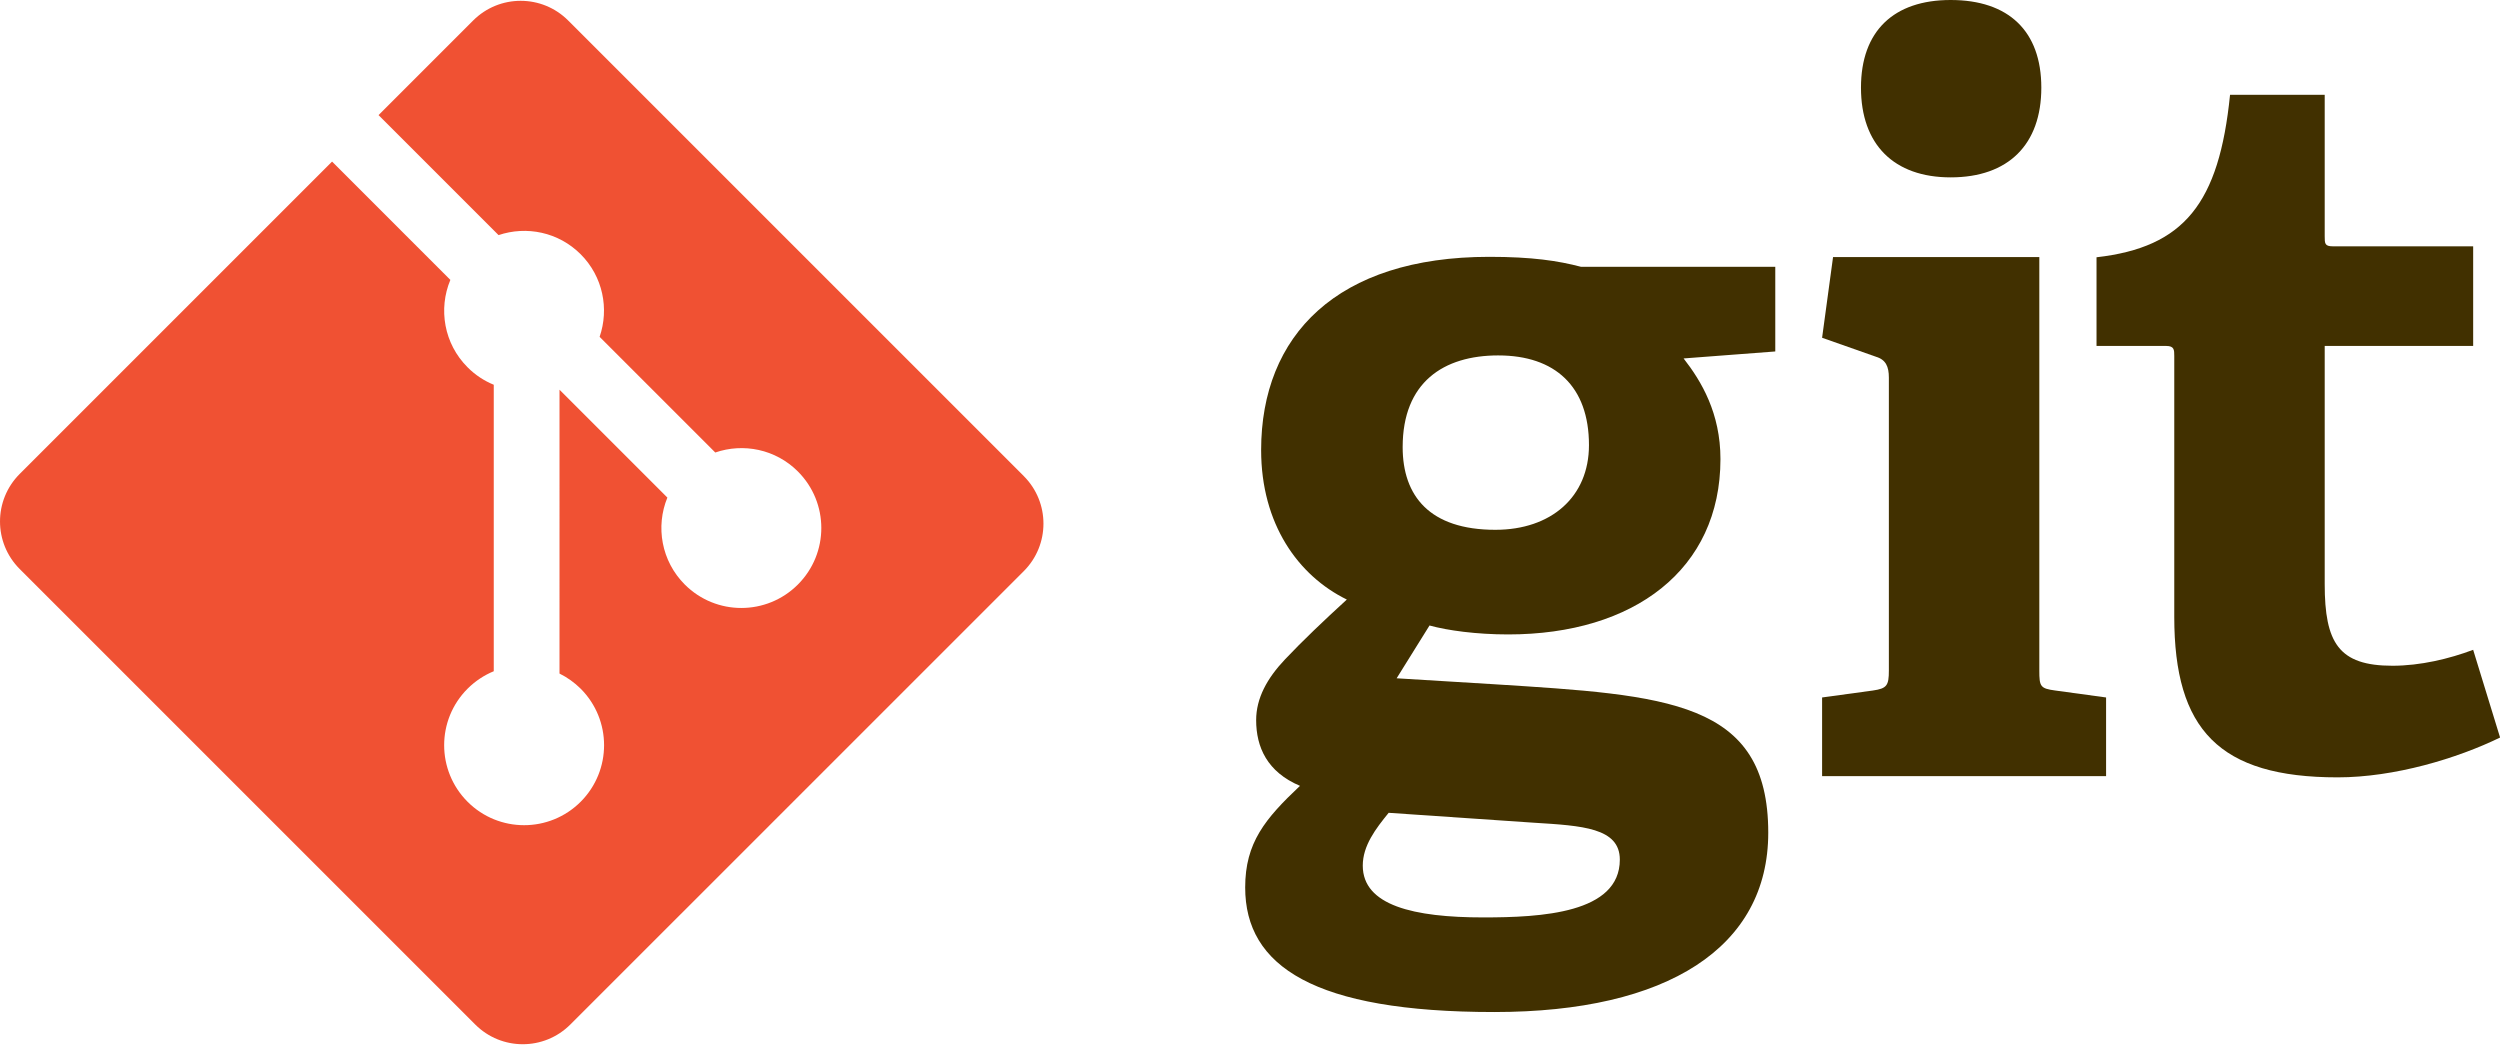
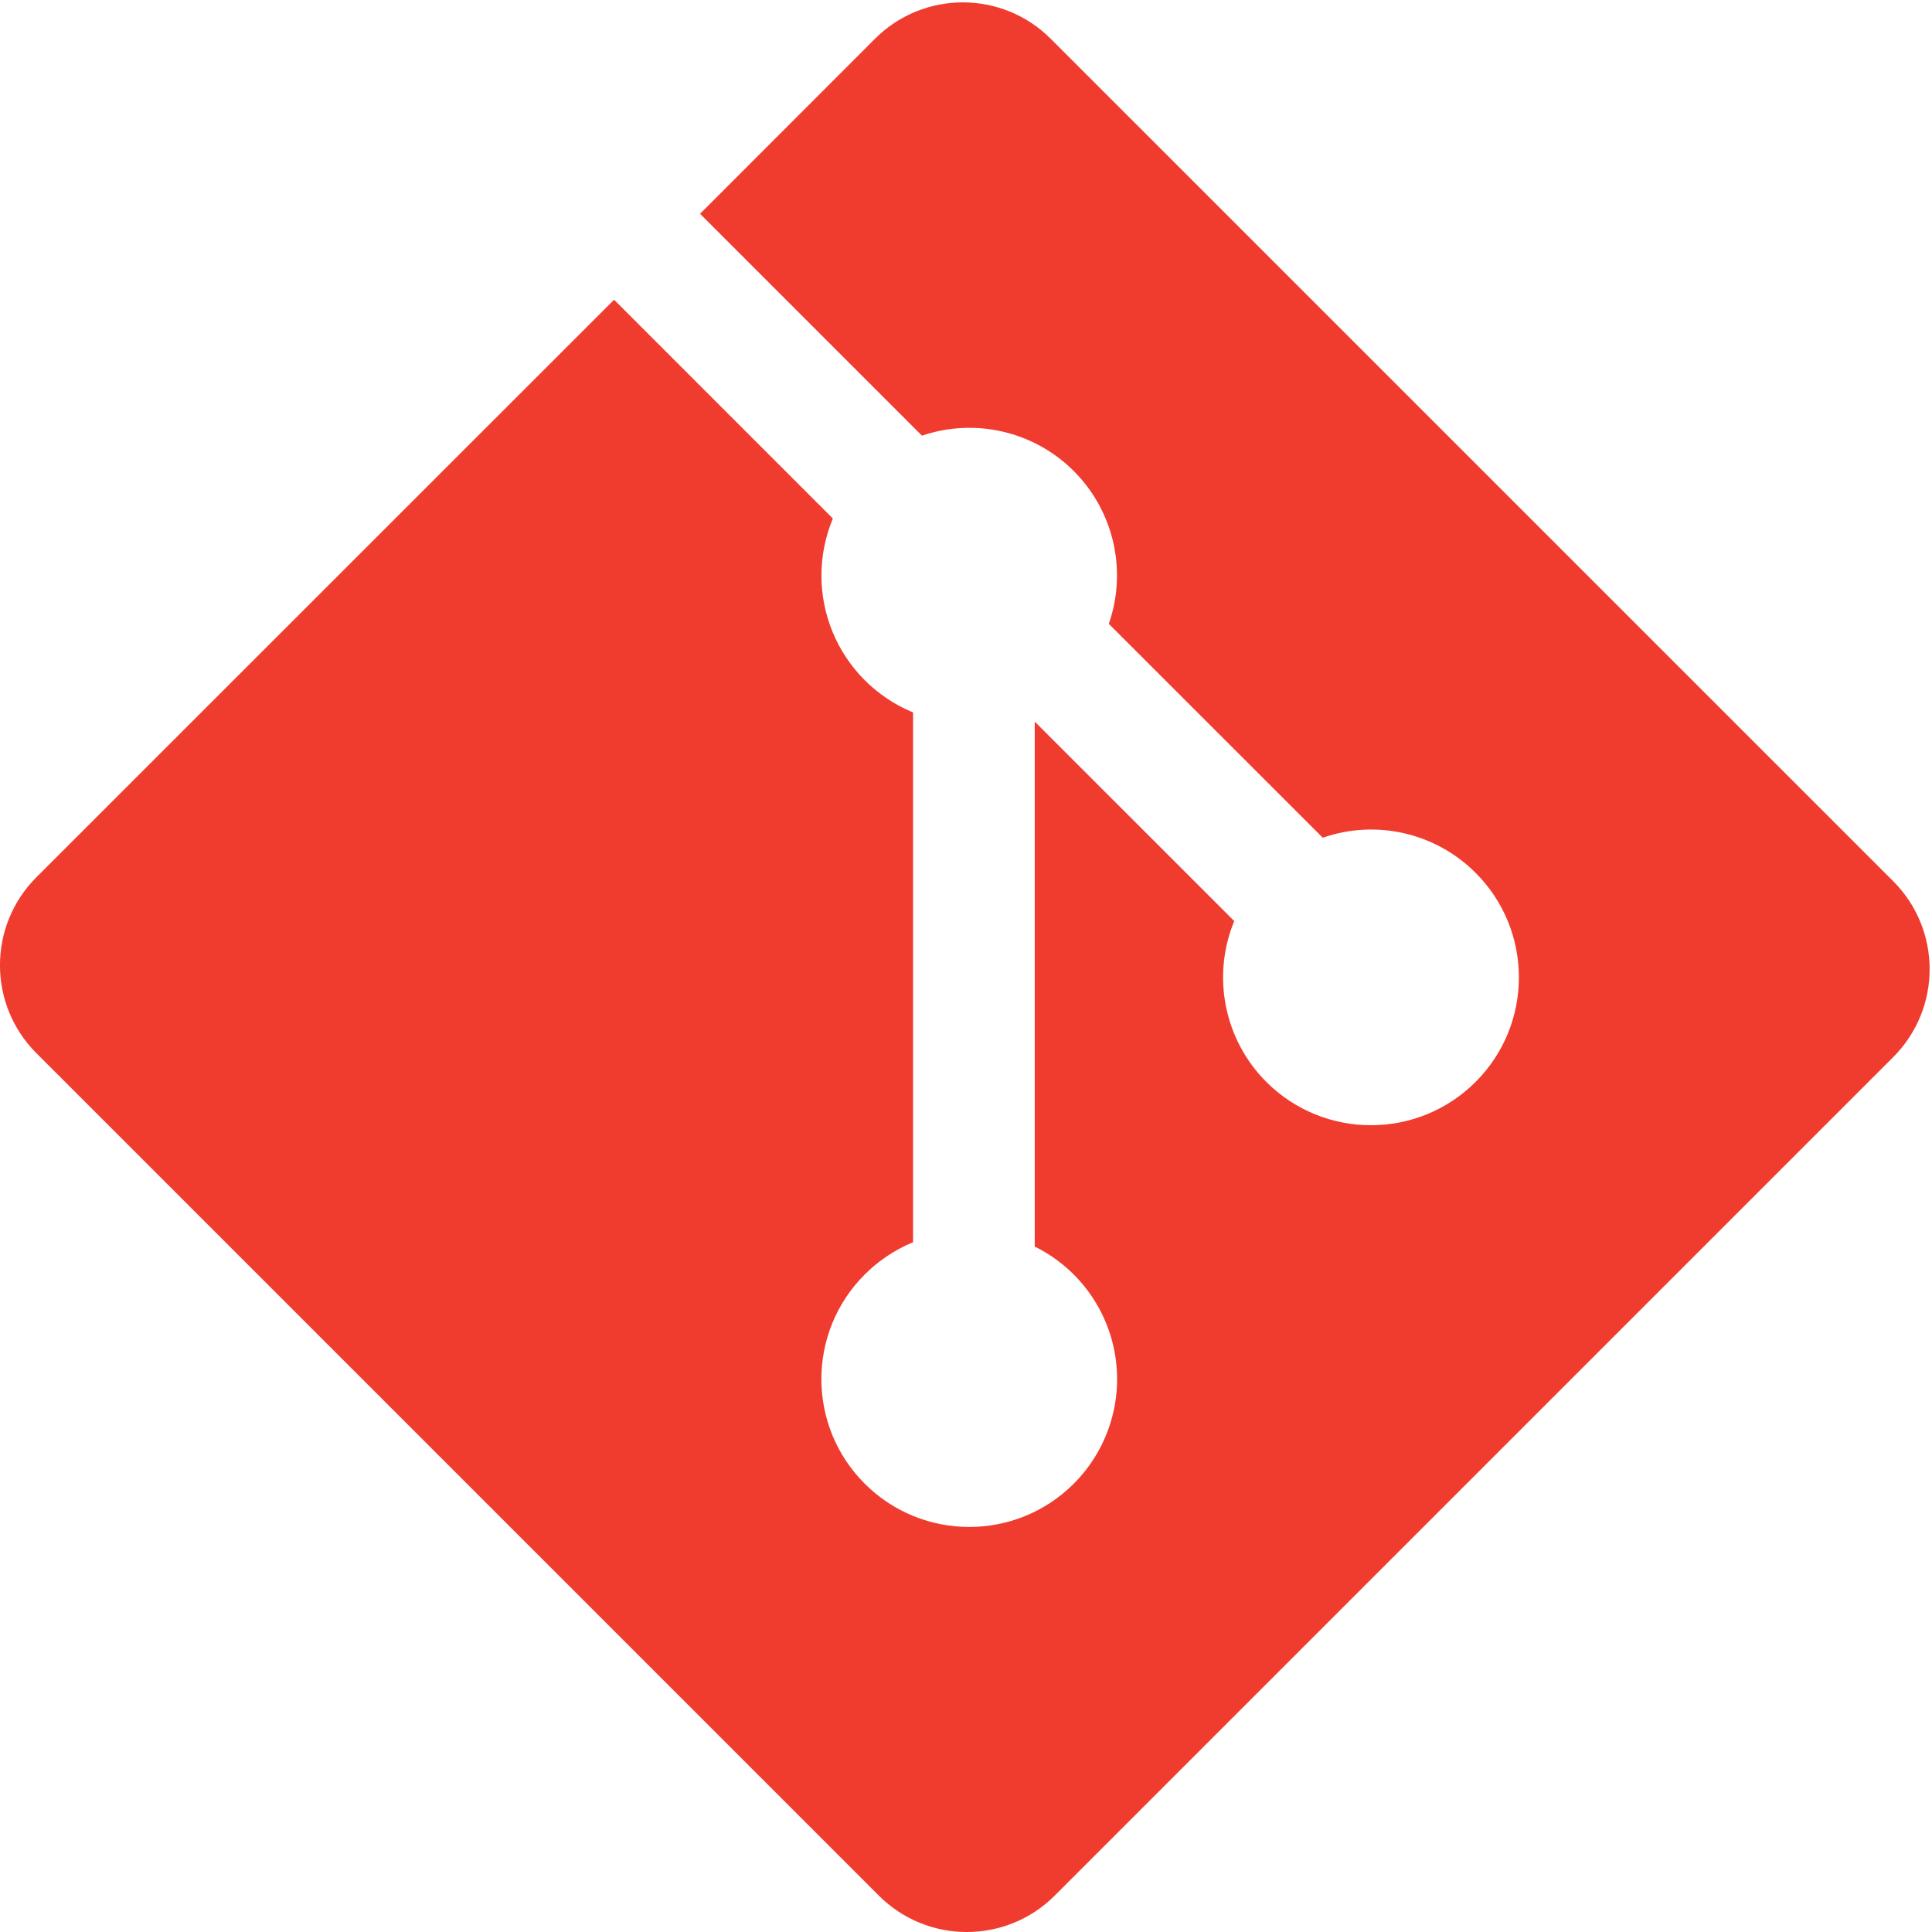
- <svg xmlns="http://www.w3.org/2000/svg" viewBox="0 0 272.96 114.01">
-   <path fill="#413000" d="m163.59,38.806c-5.985,0-10.442,2.939-10.442,10.012,0,5.329,2.938,9.028,10.12,9.028,6.088,0,10.222-3.587,10.222-9.248,0-6.416-3.7-9.791-9.9-9.791zm-11.97,49.94c-1.416,1.738-2.828,3.585-2.828,5.765,0,4.348,5.545,5.657,13.162,5.657,6.31,0,14.905-0.442,14.905-6.309,0-3.487-4.135-3.703-9.36-4.03l-15.88-1.083zm32.201-49.611c1.955,2.503,4.025,5.985,4.025,10.989,0,12.075-9.465,19.146-23.169,19.146-3.485,0-6.64-0.434-8.596-0.977l-3.591,5.765,10.66,0.651c18.822,1.199,29.915,1.744,29.915,16.208,0,12.514-10.985,19.581-29.915,19.581-19.69,0-27.196-5.005-27.196-13.598,0-4.897,2.176-7.503,5.984-11.098-3.591-1.518-4.786-4.236-4.786-7.175,0-2.395,1.195-4.57,3.156-6.639,1.958-2.065,4.133-4.135,6.744-6.527-5.33-2.61-9.356-8.268-9.356-16.319,0-12.509,8.269-21.1,24.91-21.1,4.679,0,7.509,0.431,10.011,1.087h21.215v9.245l-10.01,0.762" />
-   <path fill="#413000" d="m212.98,19.366c-6.202,0-9.791-3.593-9.791-9.796,0-6.195,3.589-9.57,9.791-9.57,6.31,0,9.9,3.375,9.9,9.57,0,6.203-3.59,9.796-9.9,9.796zm-14.036,65.376,0-8.59,5.55-0.759c1.524-0.221,1.74-0.544,1.74-2.18v-31.983c0-1.194-0.325-1.959-1.416-2.283l-5.874-2.069,1.196-8.809h22.521v45.144c0,1.744,0.105,1.96,1.741,2.18l5.549,0.759v8.59h-31.008" />
-   <path fill="#413000" d="m272.97,80.526c-4.68,2.282-11.532,4.349-17.736,4.349-12.945,0-17.839-5.217-17.839-17.515v-28.5c0-0.651,0-1.088-0.874-1.088h-7.614v-9.682c9.576-1.091,13.381-5.878,14.578-17.736h10.336v15.453c0,0.759,0,1.087,0.871,1.087h15.338v10.877h-16.209v25.999c0,6.419,1.525,8.919,7.396,8.919,3.05,0,6.201-0.759,8.812-1.739l2.94,9.576" />
-   <path fill="#f05133" d="M111.78,51.977,62.035,2.238c-2.862-2.865-7.508-2.865-10.374,0l-10.329,10.33,13.102,13.102c3.046-1.028,6.537-0.339,8.964,2.088,2.439,2.442,3.124,5.963,2.07,9.02l12.628,12.628c3.055-1.053,6.58-0.373,9.02,2.071,3.411,3.41,3.411,8.934,0,12.345-3.411,3.412-8.936,3.412-12.349,0-2.564-2.567-3.199-6.335-1.9-9.494l-11.777-11.777-0.001,30.991c0.832,0.412,1.616,0.961,2.309,1.651,3.41,3.409,3.41,8.933,0,12.348-3.411,3.409-8.938,3.409-12.345,0-3.41-3.415-3.41-8.938,0-12.348,0.843-0.841,1.818-1.478,2.858-1.905v-31.279c-1.041-0.425-2.015-1.057-2.859-1.905-2.583-2.581-3.205-6.372-1.88-9.544l-12.916-12.918-34.106,34.105c-2.866,2.867-2.866,7.513,0,10.378l49.742,49.739c2.864,2.865,7.508,2.865,10.376,0l49.512-49.504c2.865-2.866,2.865-7.514,0-10.379" />
+ <svg xmlns="http://www.w3.org/2000/svg" width="92pt" height="92pt" viewBox="0 0 92 92">
+   <defs>
+     <clipPath id="a">
+       <path d="M0 .113h91.887V92H0Zm0 0" />
+     </clipPath>
+   </defs>
+   <g clip-path="url(#a)">
+     <path style="stroke:none;fill-rule:nonzero;fill:#f03c2e;fill-opacity:1" d="M90.156 41.965 50.036 1.848a5.918 5.918 0 0 0-8.372 0l-8.328 8.332 10.566 10.566a7.03 7.03 0 0 1 7.23 1.684 7.034 7.034 0 0 1 1.669 7.277l10.187 10.184a7.028 7.028 0 0 1 7.278 1.672 7.04 7.04 0 0 1 0 9.957 7.05 7.05 0 0 1-9.965 0 7.044 7.044 0 0 1-1.528-7.66l-9.5-9.497V59.36a7.04 7.04 0 0 1 1.86 11.29 7.04 7.04 0 0 1-9.957 0 7.04 7.04 0 0 1 0-9.958 7.06 7.06 0 0 1 2.304-1.539V33.926a7.049 7.049 0 0 1-3.82-9.234L29.242 14.272 1.73 41.777a5.925 5.925 0 0 0 0 8.371L41.852 90.27a5.925 5.925 0 0 0 8.37 0l39.934-39.934a5.925 5.925 0 0 0 0-8.371" />
+   </g>
</svg>
